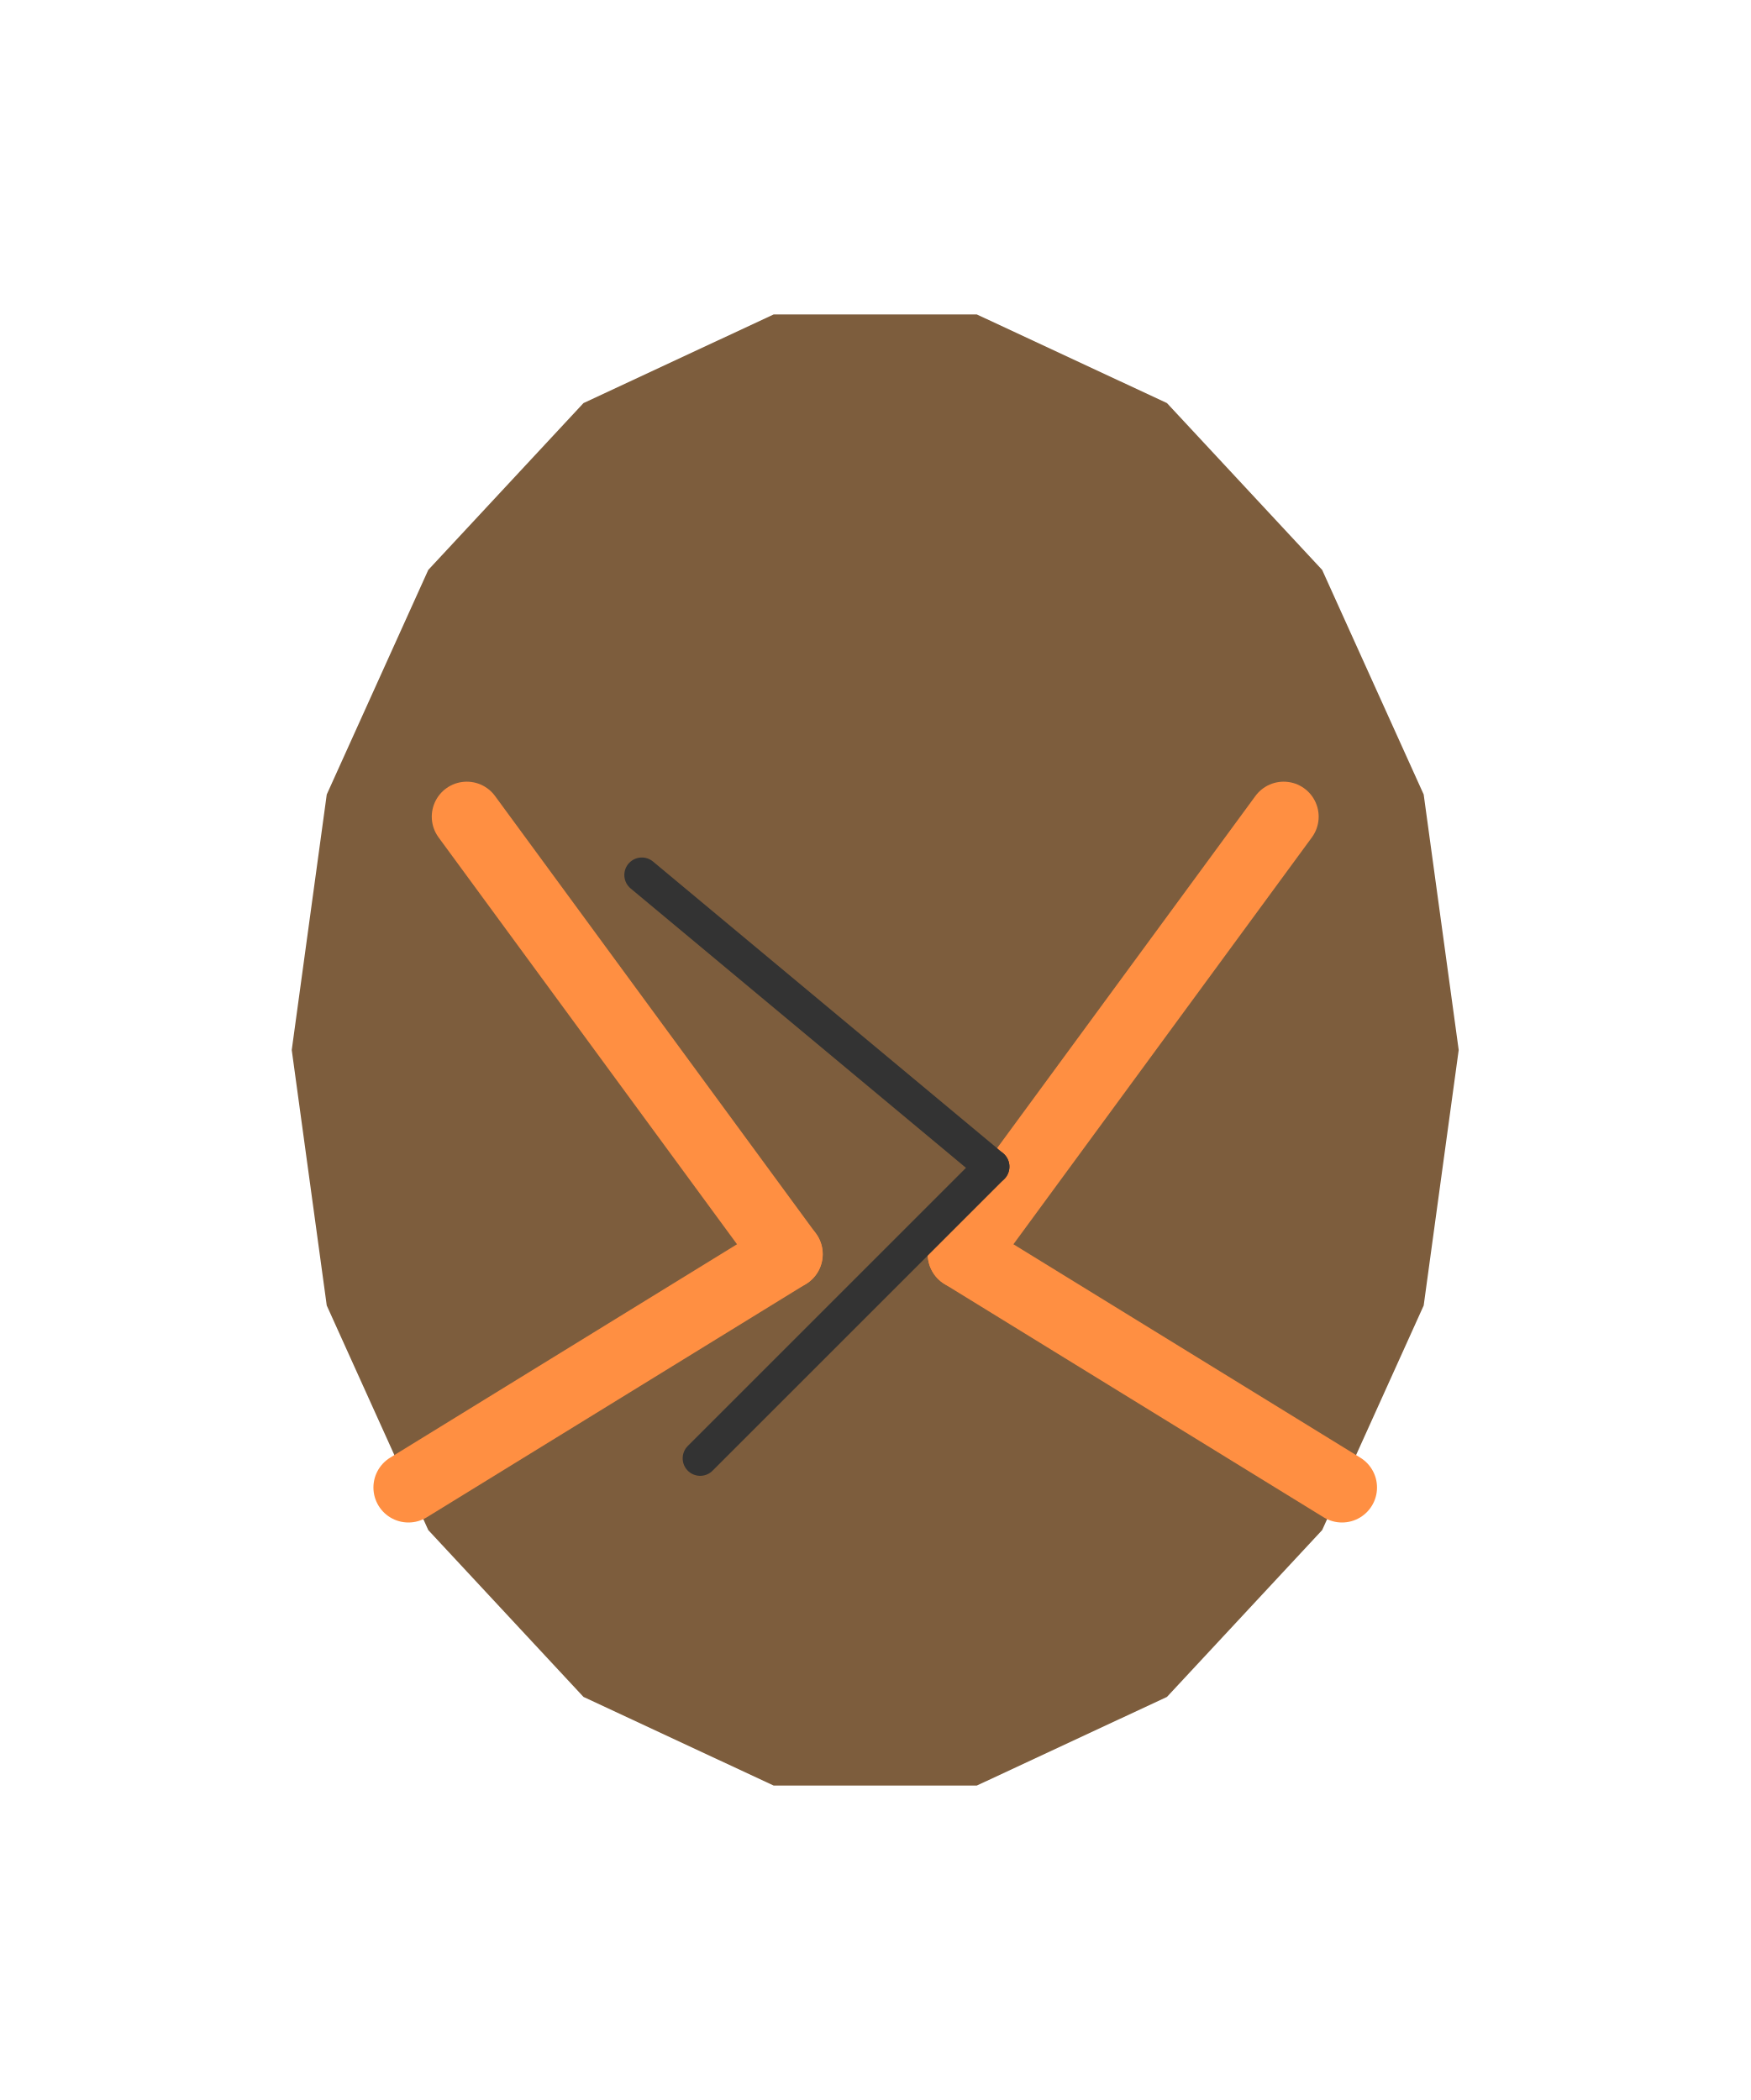
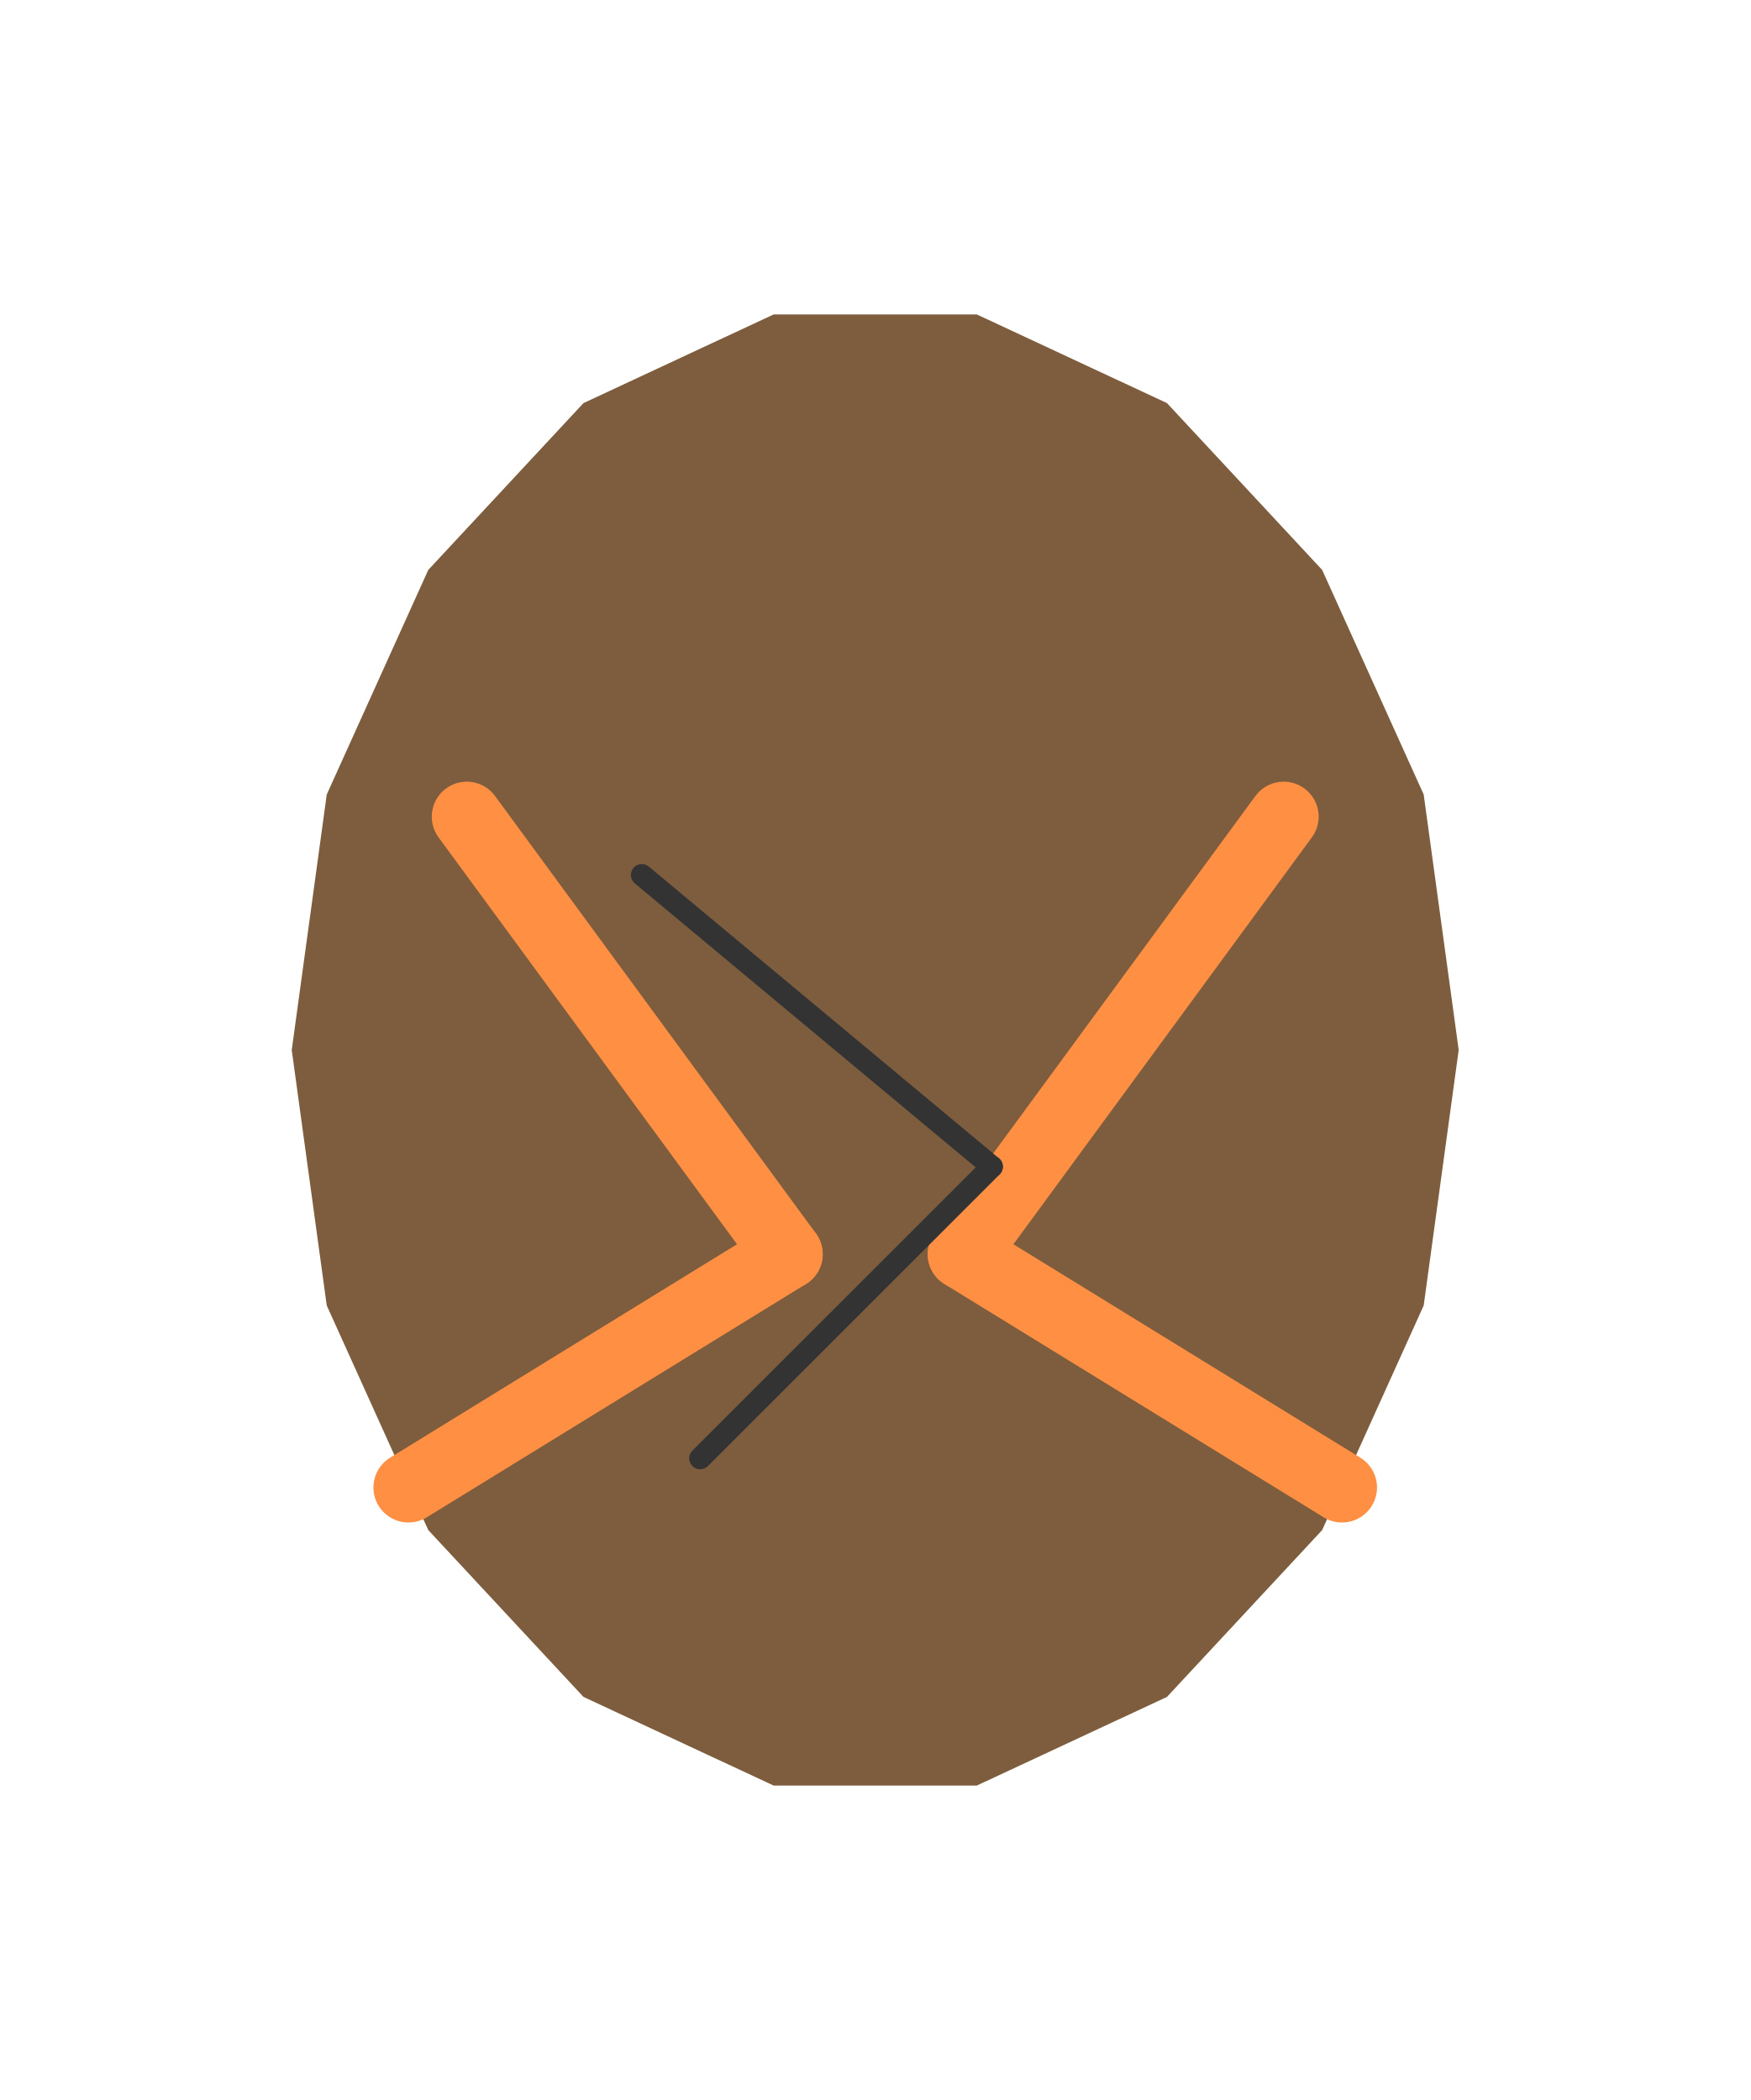
<svg xmlns="http://www.w3.org/2000/svg" width="120" height="144" viewBox="-1.5 -1.5 3 3">
  <g id="body">
    <polygon id="shape-body-0" points="1,0 0.94,0.438 0.766,0.823 0.5,1.109 0.174,1.261 -0.174,1.261 -0.5,1.109 -0.766,0.823 -0.94,0.438 -1,0 -0.94,-0.438 -0.766,-0.823 -0.5,-1.109 -0.174,-1.261 0.174,-1.261 0.5,-1.109 0.766,-0.823 0.94,-0.438" fill="#7a5938" fill-opacity="0.97" />
    <line id="shape-body-1" x1="-0.7" y1="-0.4" x2="-0.15" y2="0.35" stroke="#ff8f42" stroke-opacity="1" stroke-width="0.12" stroke-linecap="round" />
    <line id="shape-body-2" x1="-0.15" y1="0.35" x2="-0.8" y2="0.75" stroke="#ff8f42" stroke-opacity="1" stroke-width="0.12" stroke-linecap="round" />
    <line id="shape-body-3" x1="0.7" y1="-0.4" x2="0.15" y2="0.35" stroke="#ff8f42" stroke-opacity="1" stroke-width="0.12" stroke-linecap="round" />
    <line id="shape-body-4" x1="0.15" y1="0.35" x2="0.8" y2="0.75" stroke="#ff8f42" stroke-opacity="1" stroke-width="0.12" stroke-linecap="round" />
  </g>
  <g id="crack-one">
-     <line id="shape-crack-one-0" x1="-0.4" y1="-0.3" x2="0.2" y2="0.2" stroke="#333333" stroke-opacity="1" stroke-width="0.06" stroke-linecap="round" />
+     <line id="shape-crack-one-0" x1="-0.4" y1="-0.3" x2="0.2" y2="0.2" stroke="#333333" stroke-opacity="1" stroke-width="1.5" vector-effect="non-scaling-stroke" stroke-linecap="round" />
  </g>
  <g id="crack-two">
-     <line id="shape-crack-two-0" x1="0.2" y1="0.2" x2="-0.3" y2="0.7" stroke="#333333" stroke-opacity="1" stroke-width="0.06" stroke-linecap="round" />
+     <line id="shape-crack-two-0" x1="0.2" y1="0.2" x2="-0.3" y2="0.7" stroke="#333333" stroke-opacity="1" stroke-width="1.5" vector-effect="non-scaling-stroke" stroke-linecap="round" />
  </g>
</svg>
